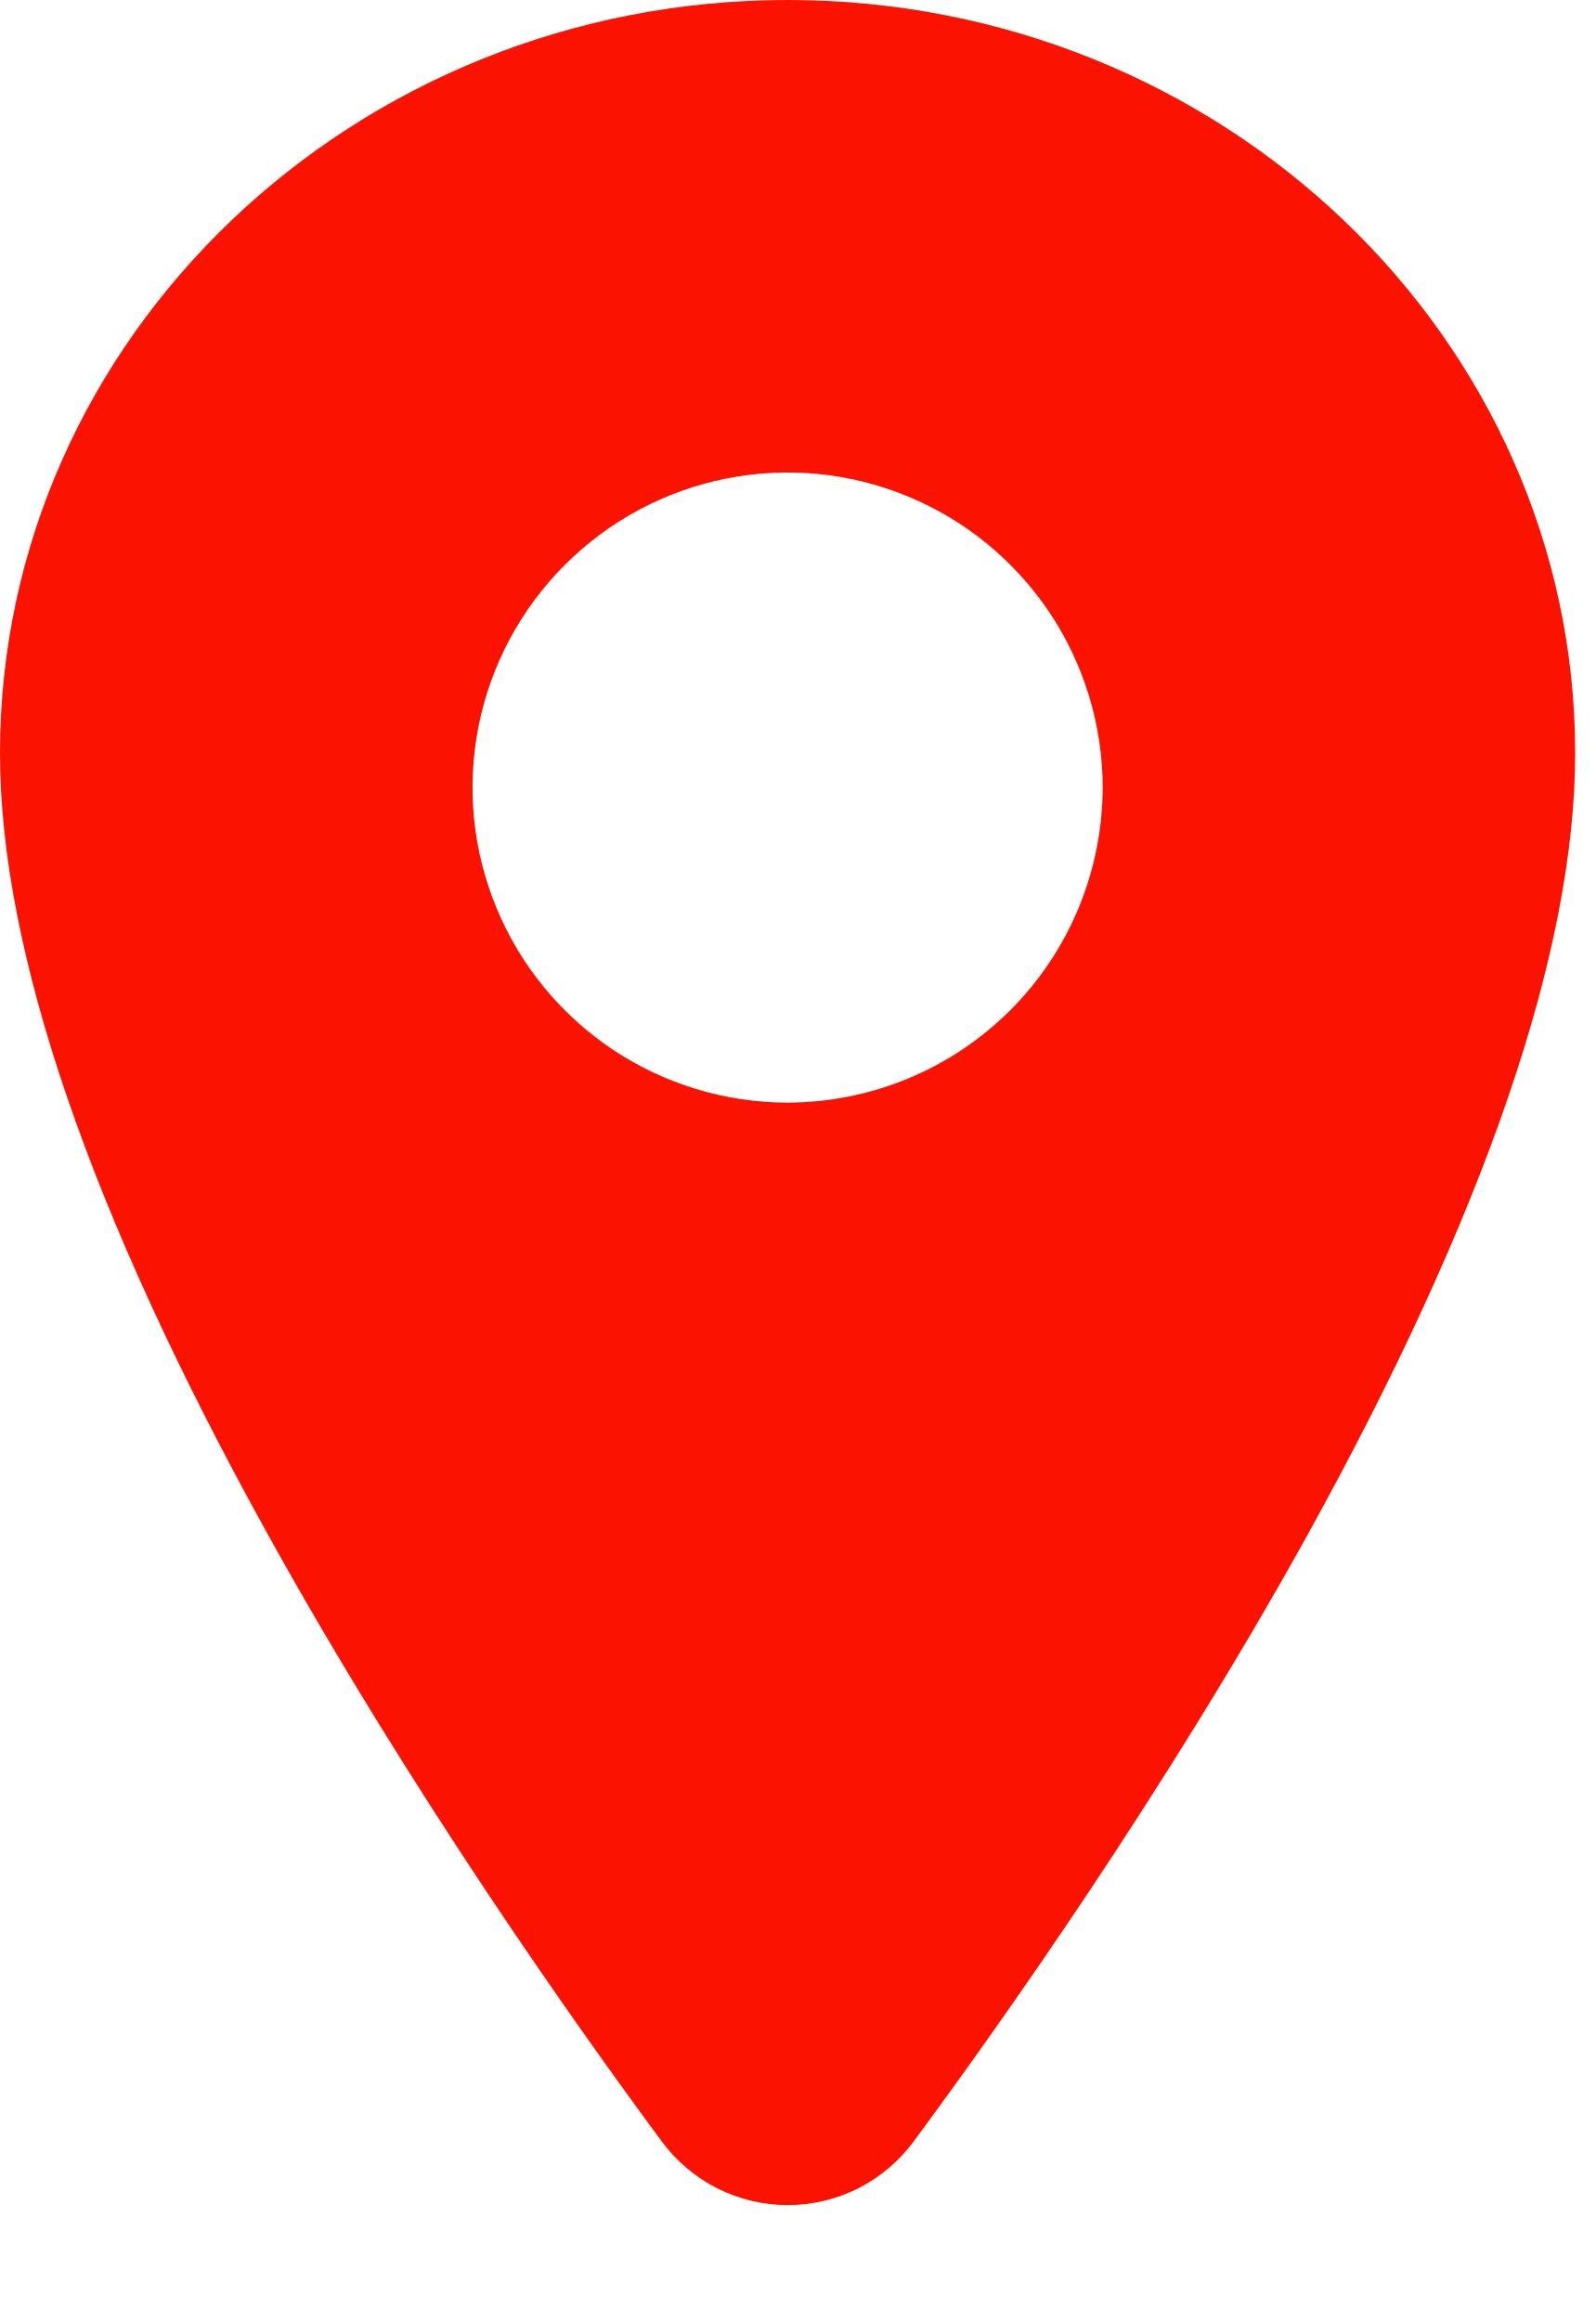
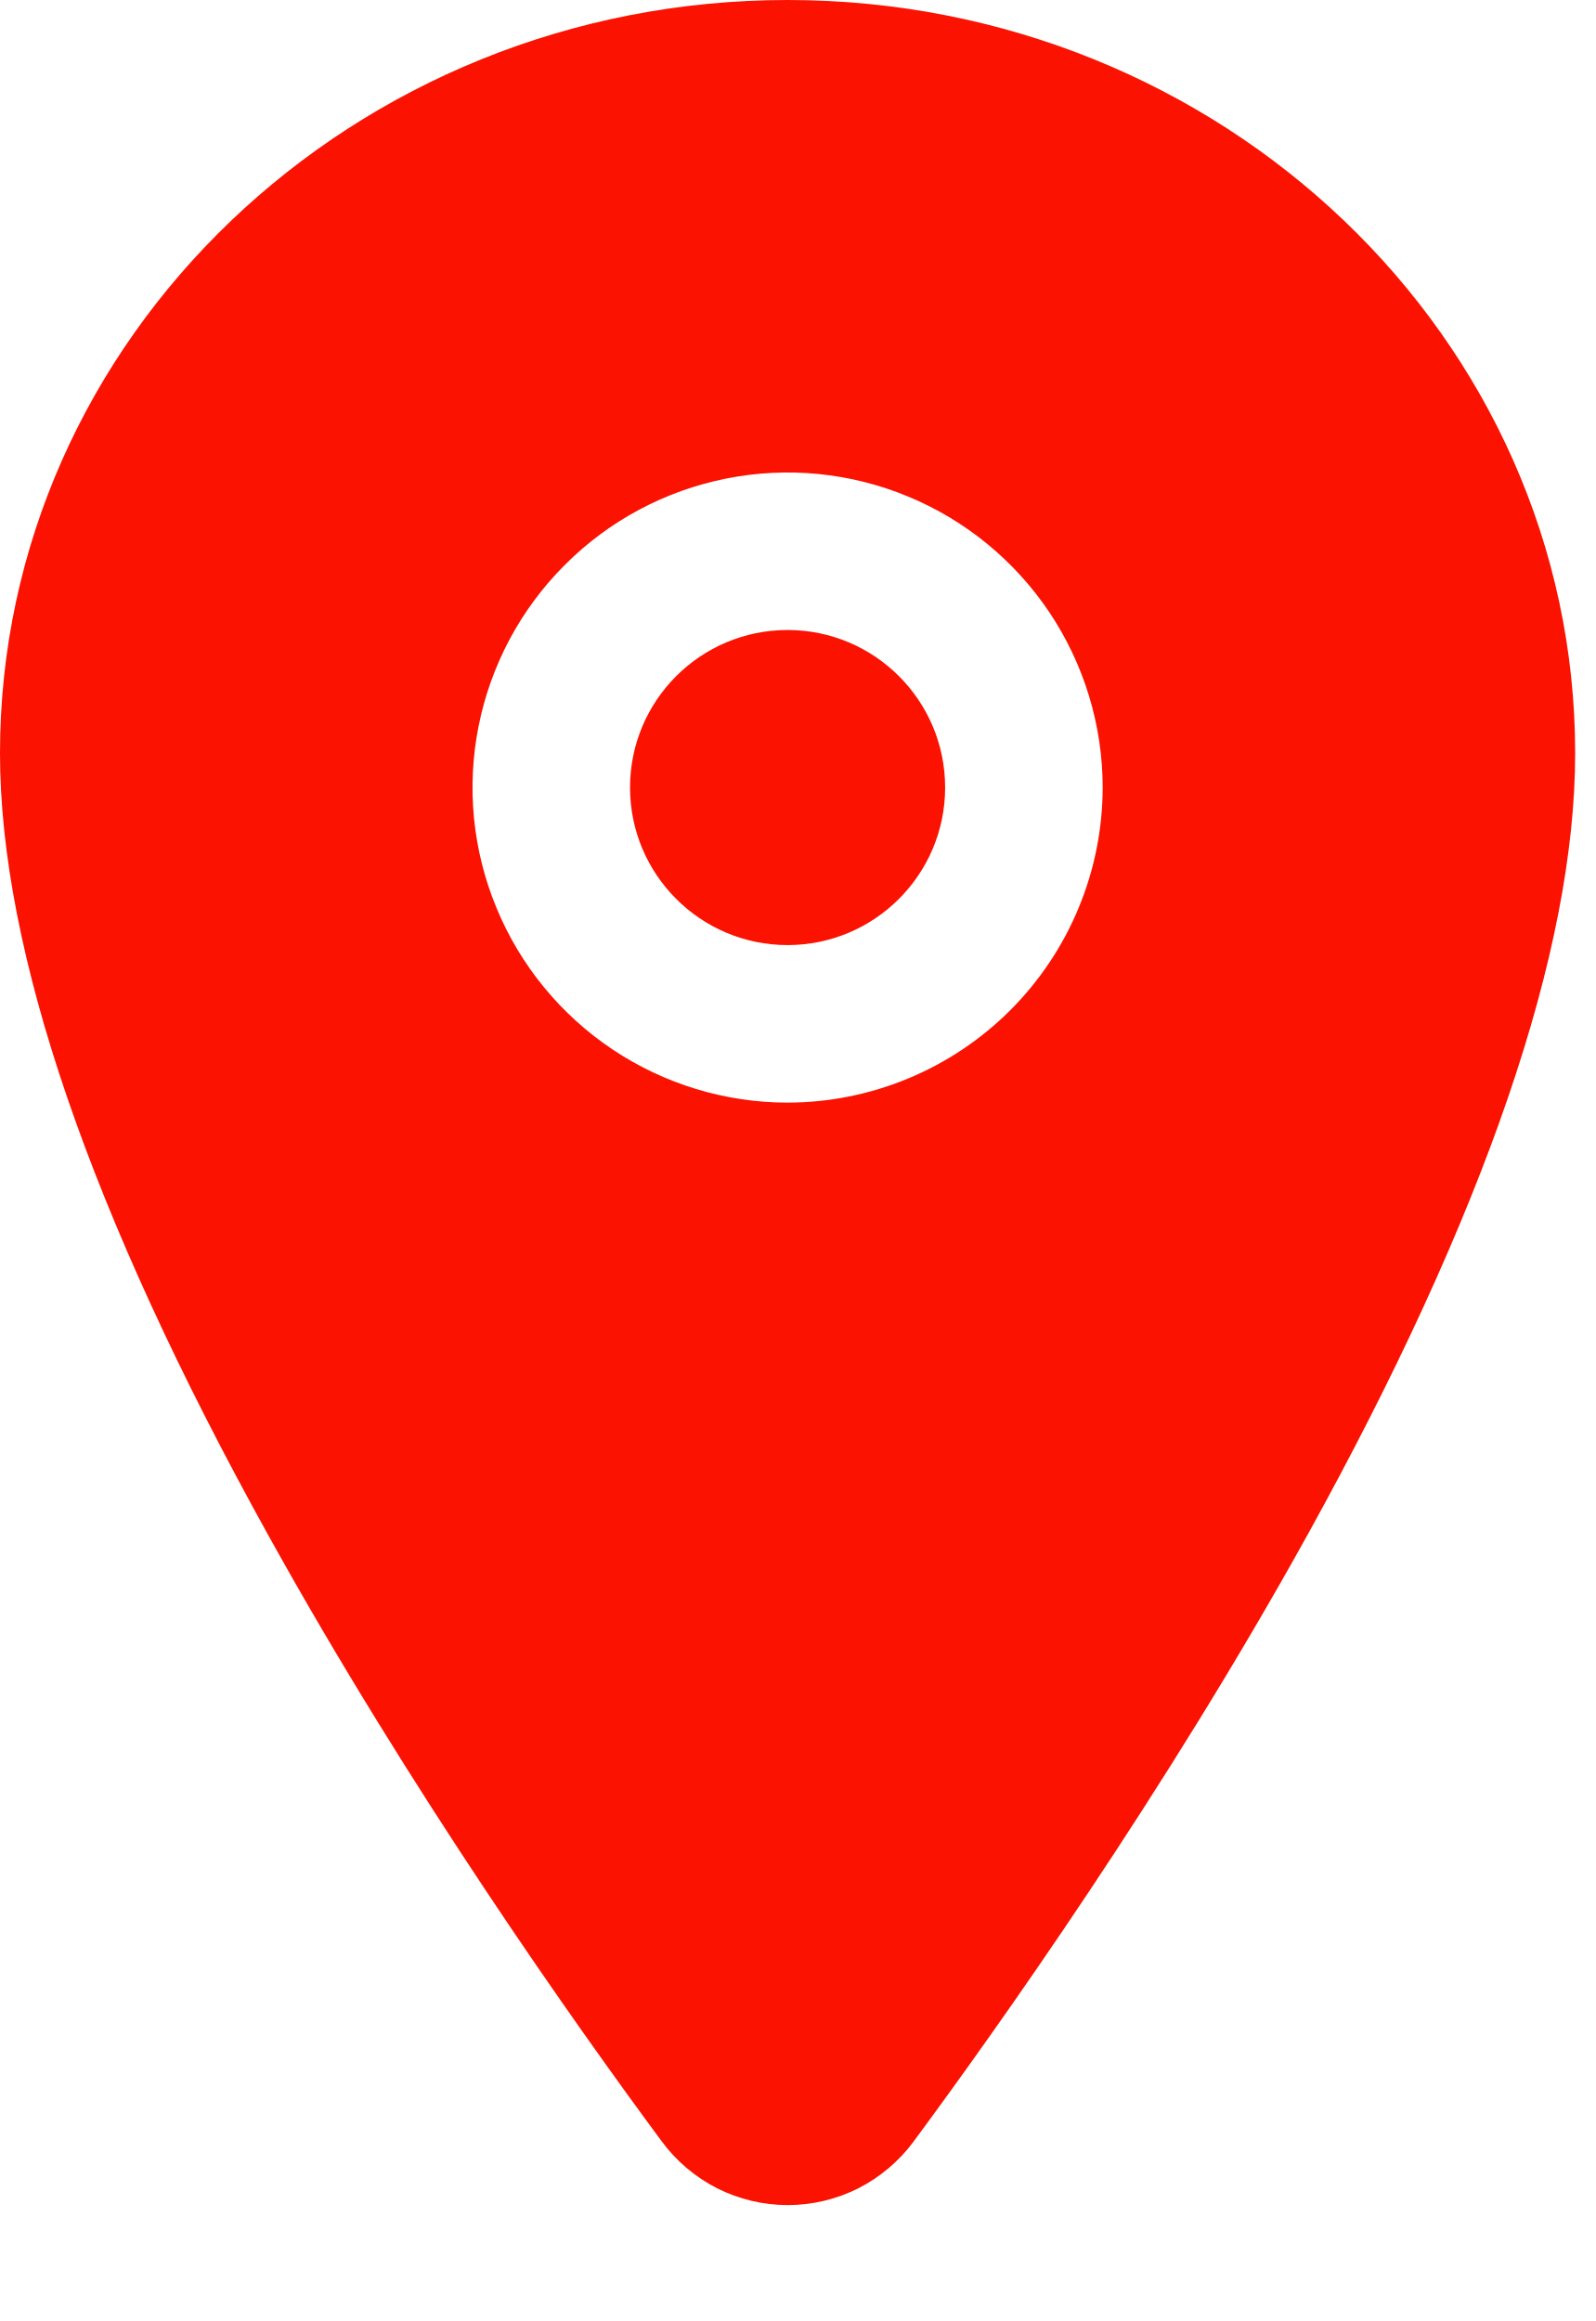
<svg xmlns="http://www.w3.org/2000/svg" width="11" height="16" viewBox="0 0 11 16" fill="none">
+   <path d="M5.429 6.515C6.028 6.515 6.515 6.028 6.515 5.429C6.515 4.829 6.028 4.343 5.429 4.343C4.829 4.343 4.343 4.829 4.343 5.429C4.343 6.028 4.829 6.515 5.429 6.515Z" fill="#FC1200" />
  <path d="M5.429 0C2.436 0 0 2.329 0 5.192C0 6.555 0.621 8.367 1.847 10.579C2.831 12.355 3.969 13.961 4.561 14.761C4.661 14.897 4.792 15.008 4.943 15.085C5.094 15.161 5.261 15.201 5.43 15.201C5.599 15.201 5.766 15.161 5.917 15.085C6.068 15.008 6.199 14.897 6.299 14.761C6.89 13.961 8.03 12.355 9.014 10.579C10.237 8.368 10.858 6.555 10.858 5.192C10.858 2.329 8.423 0 5.429 0ZM5.429 7.601C5 7.601 4.58 7.473 4.223 7.235C3.866 6.996 3.587 6.657 3.423 6.26C3.258 5.863 3.215 5.427 3.299 5.006C3.383 4.584 3.59 4.197 3.894 3.894C4.197 3.59 4.584 3.383 5.006 3.299C5.427 3.215 5.863 3.258 6.26 3.423C6.657 3.587 6.996 3.866 7.235 4.223C7.473 4.58 7.601 5 7.601 5.429C7.6 6.005 7.371 6.557 6.964 6.964C6.557 7.371 6.005 7.6 5.429 7.601Z" fill="#FC1200" />
</svg>
